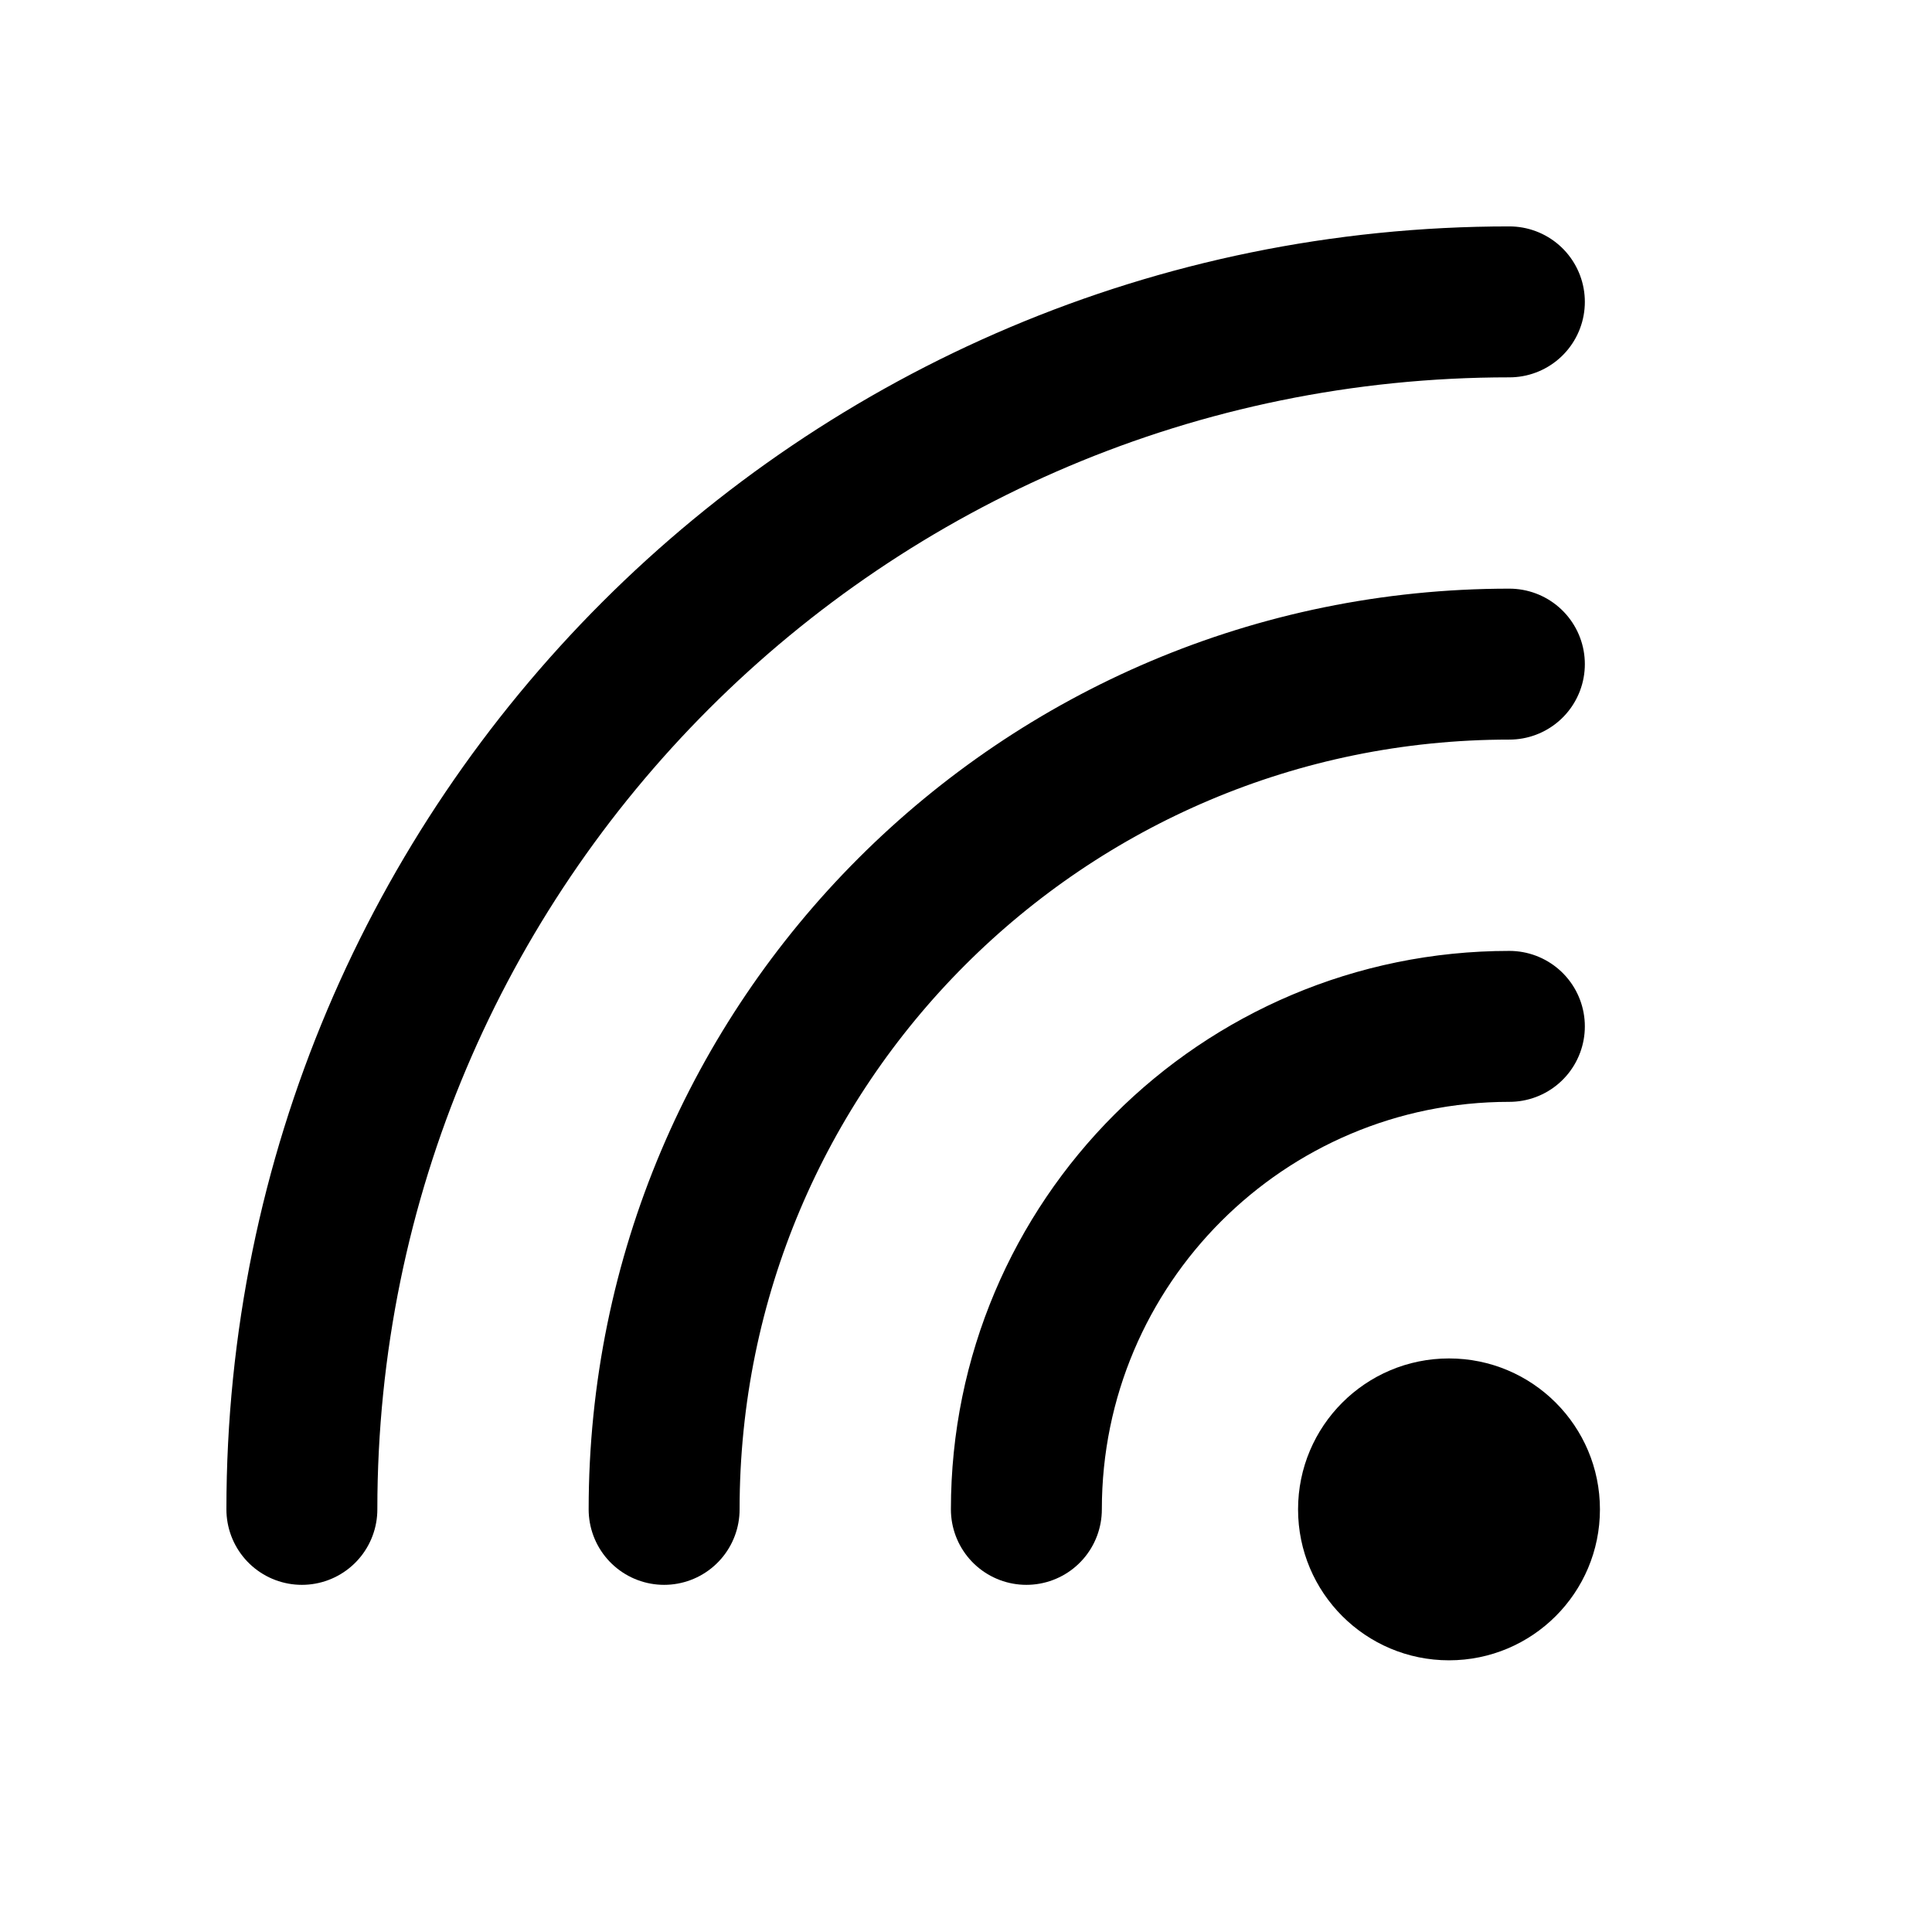
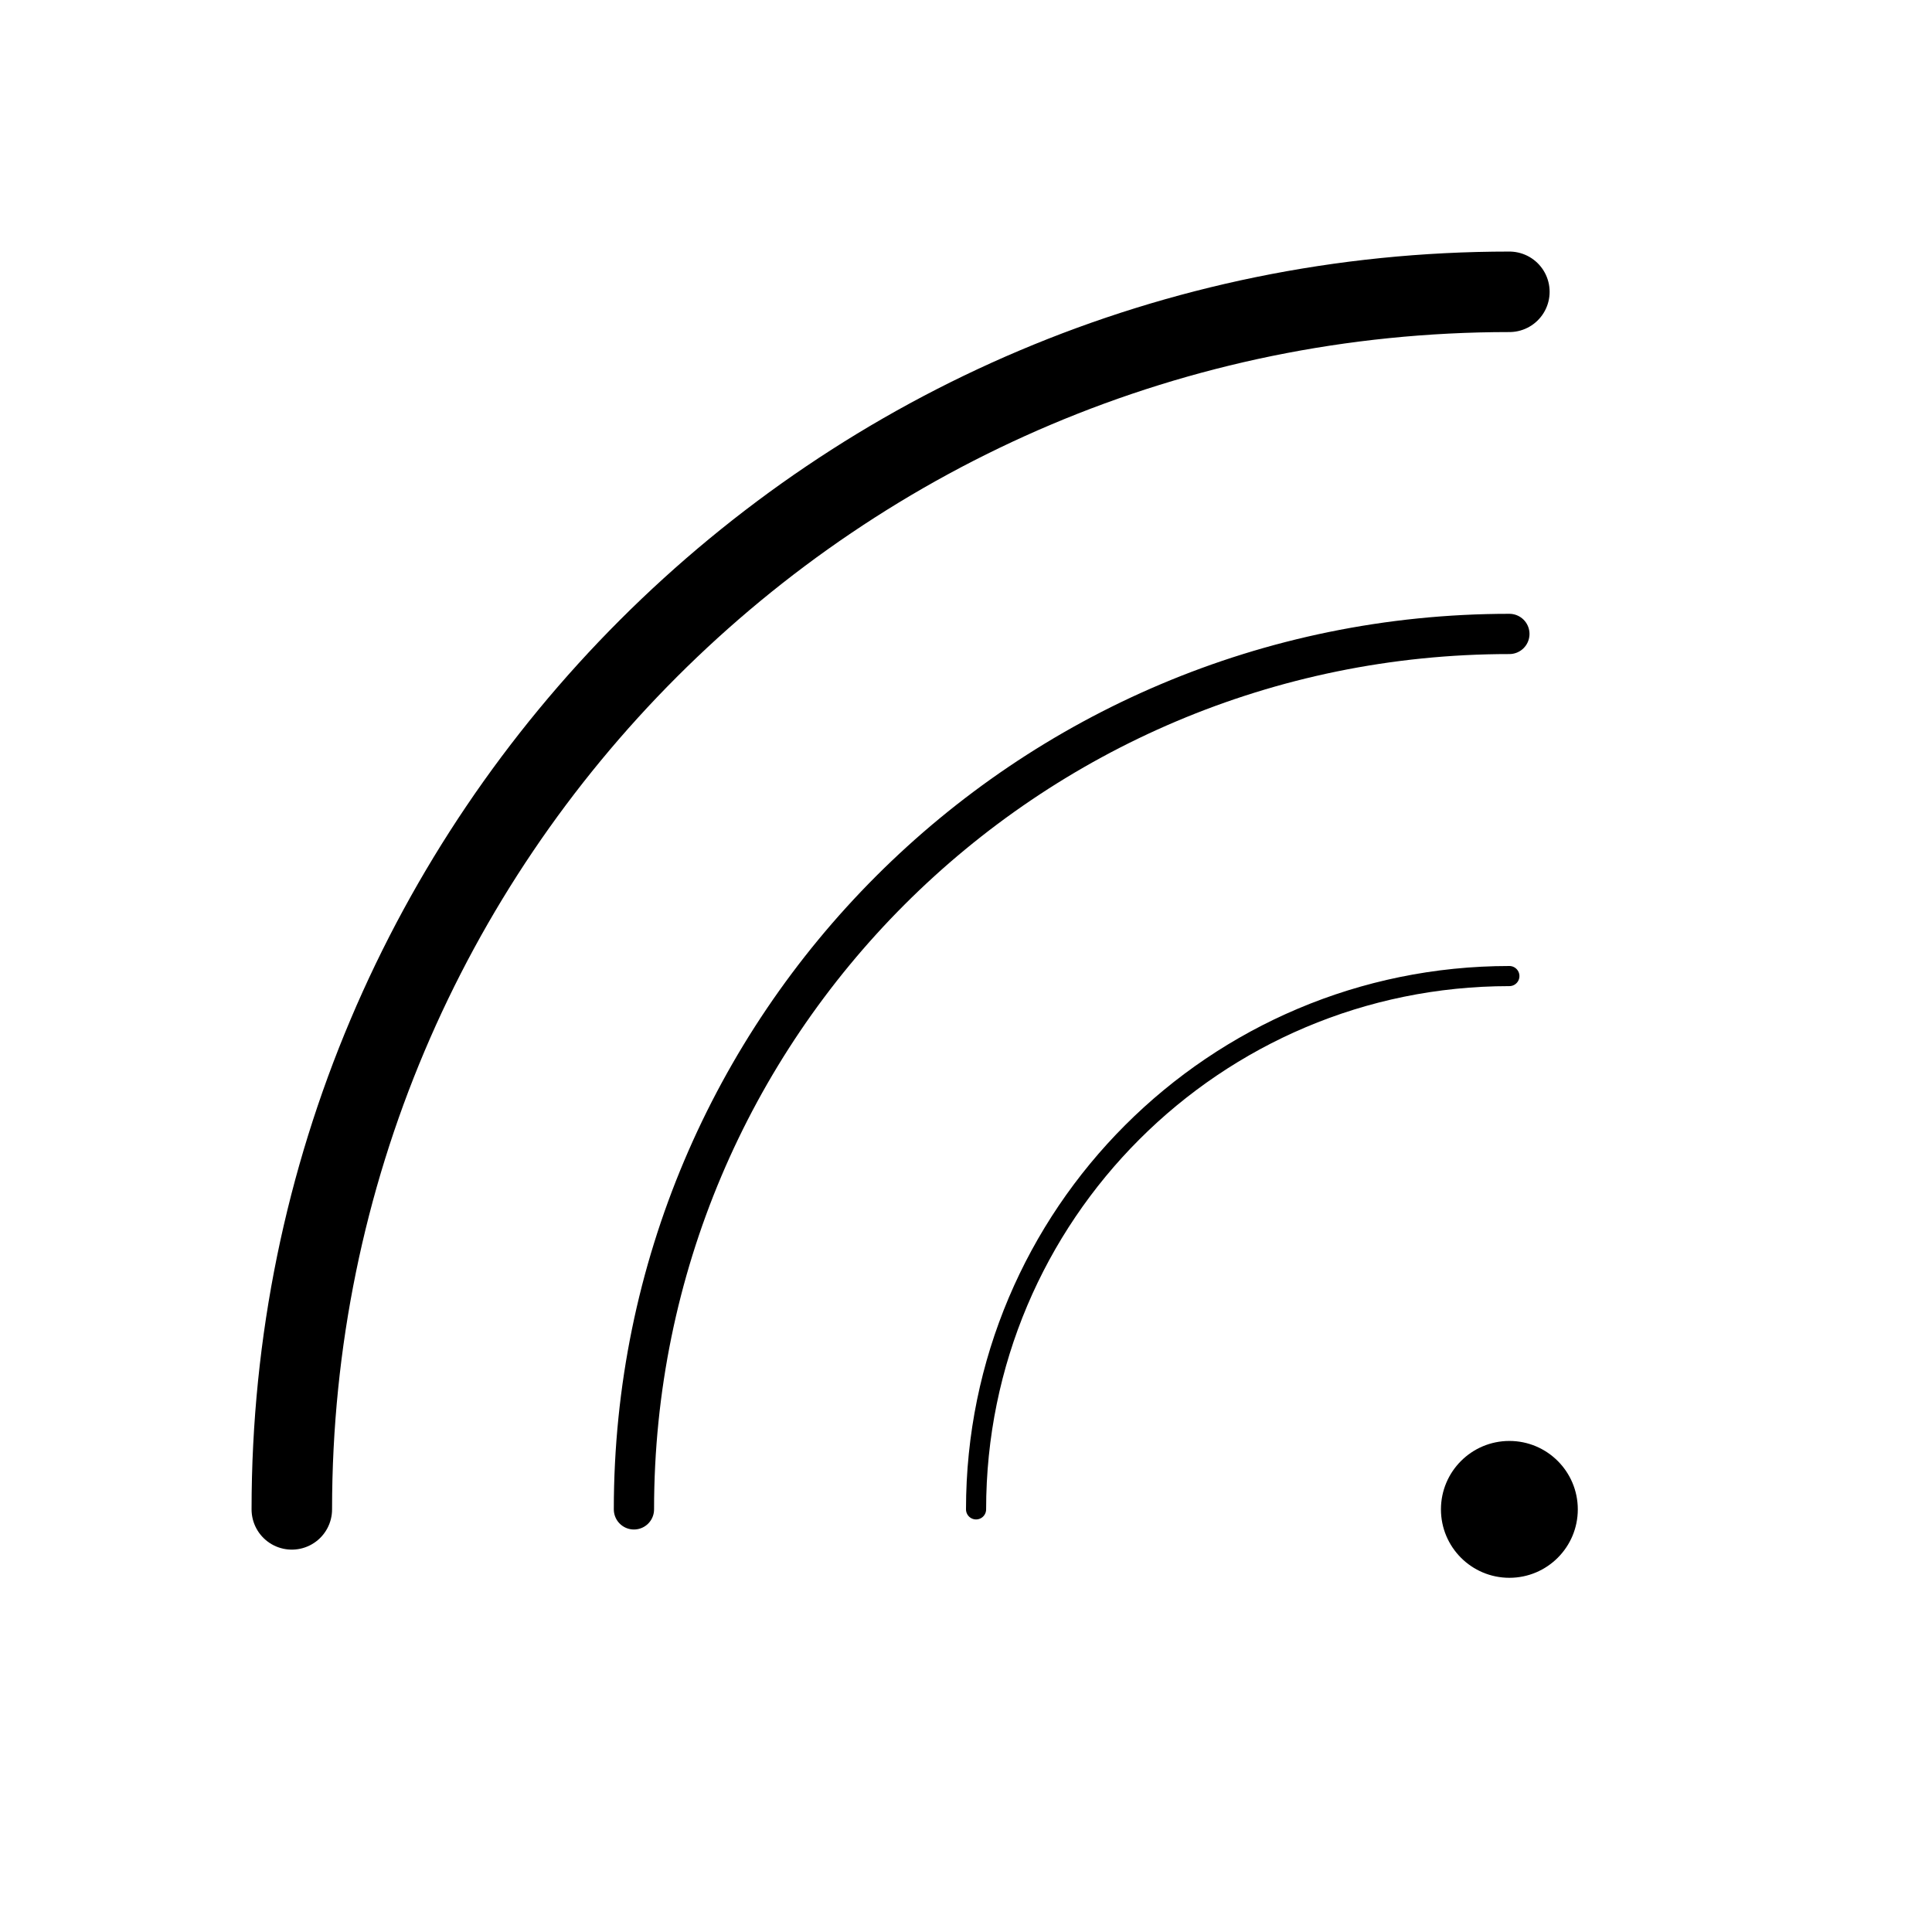
- <svg xmlns="http://www.w3.org/2000/svg" viewBox="0 0 32 32">
-   <path fill="none" stroke="#000" stroke-width="2.5" stroke-linecap="round" d="M5 25a20 20 0 0 1 20-20M11 25a14 14 0 0 1 14-14M17 25a8 8 0 0 1 8-8" />
-   <circle cx="24" cy="25" r="2.5" />
+ <svg xmlns="http://www.w3.org/2000/svg" viewBox="0 0 960 960">
+   <path d="M145 750A605 605 0 0 1 750 145" fill="none" stroke="#000" stroke-width="40" stroke-linecap="round" />
+   <path d="M315 750a435 435 0 0 1 435-435" fill="none" stroke="#000" stroke-width="20" stroke-linecap="round" />
+   <path d="M485 750a265 265 0 0 1 265-265" fill="none" stroke="#000" stroke-width="10" stroke-linecap="round" />
+   <circle cx="750" cy="750" r="34" fill="#000" />
</svg>
